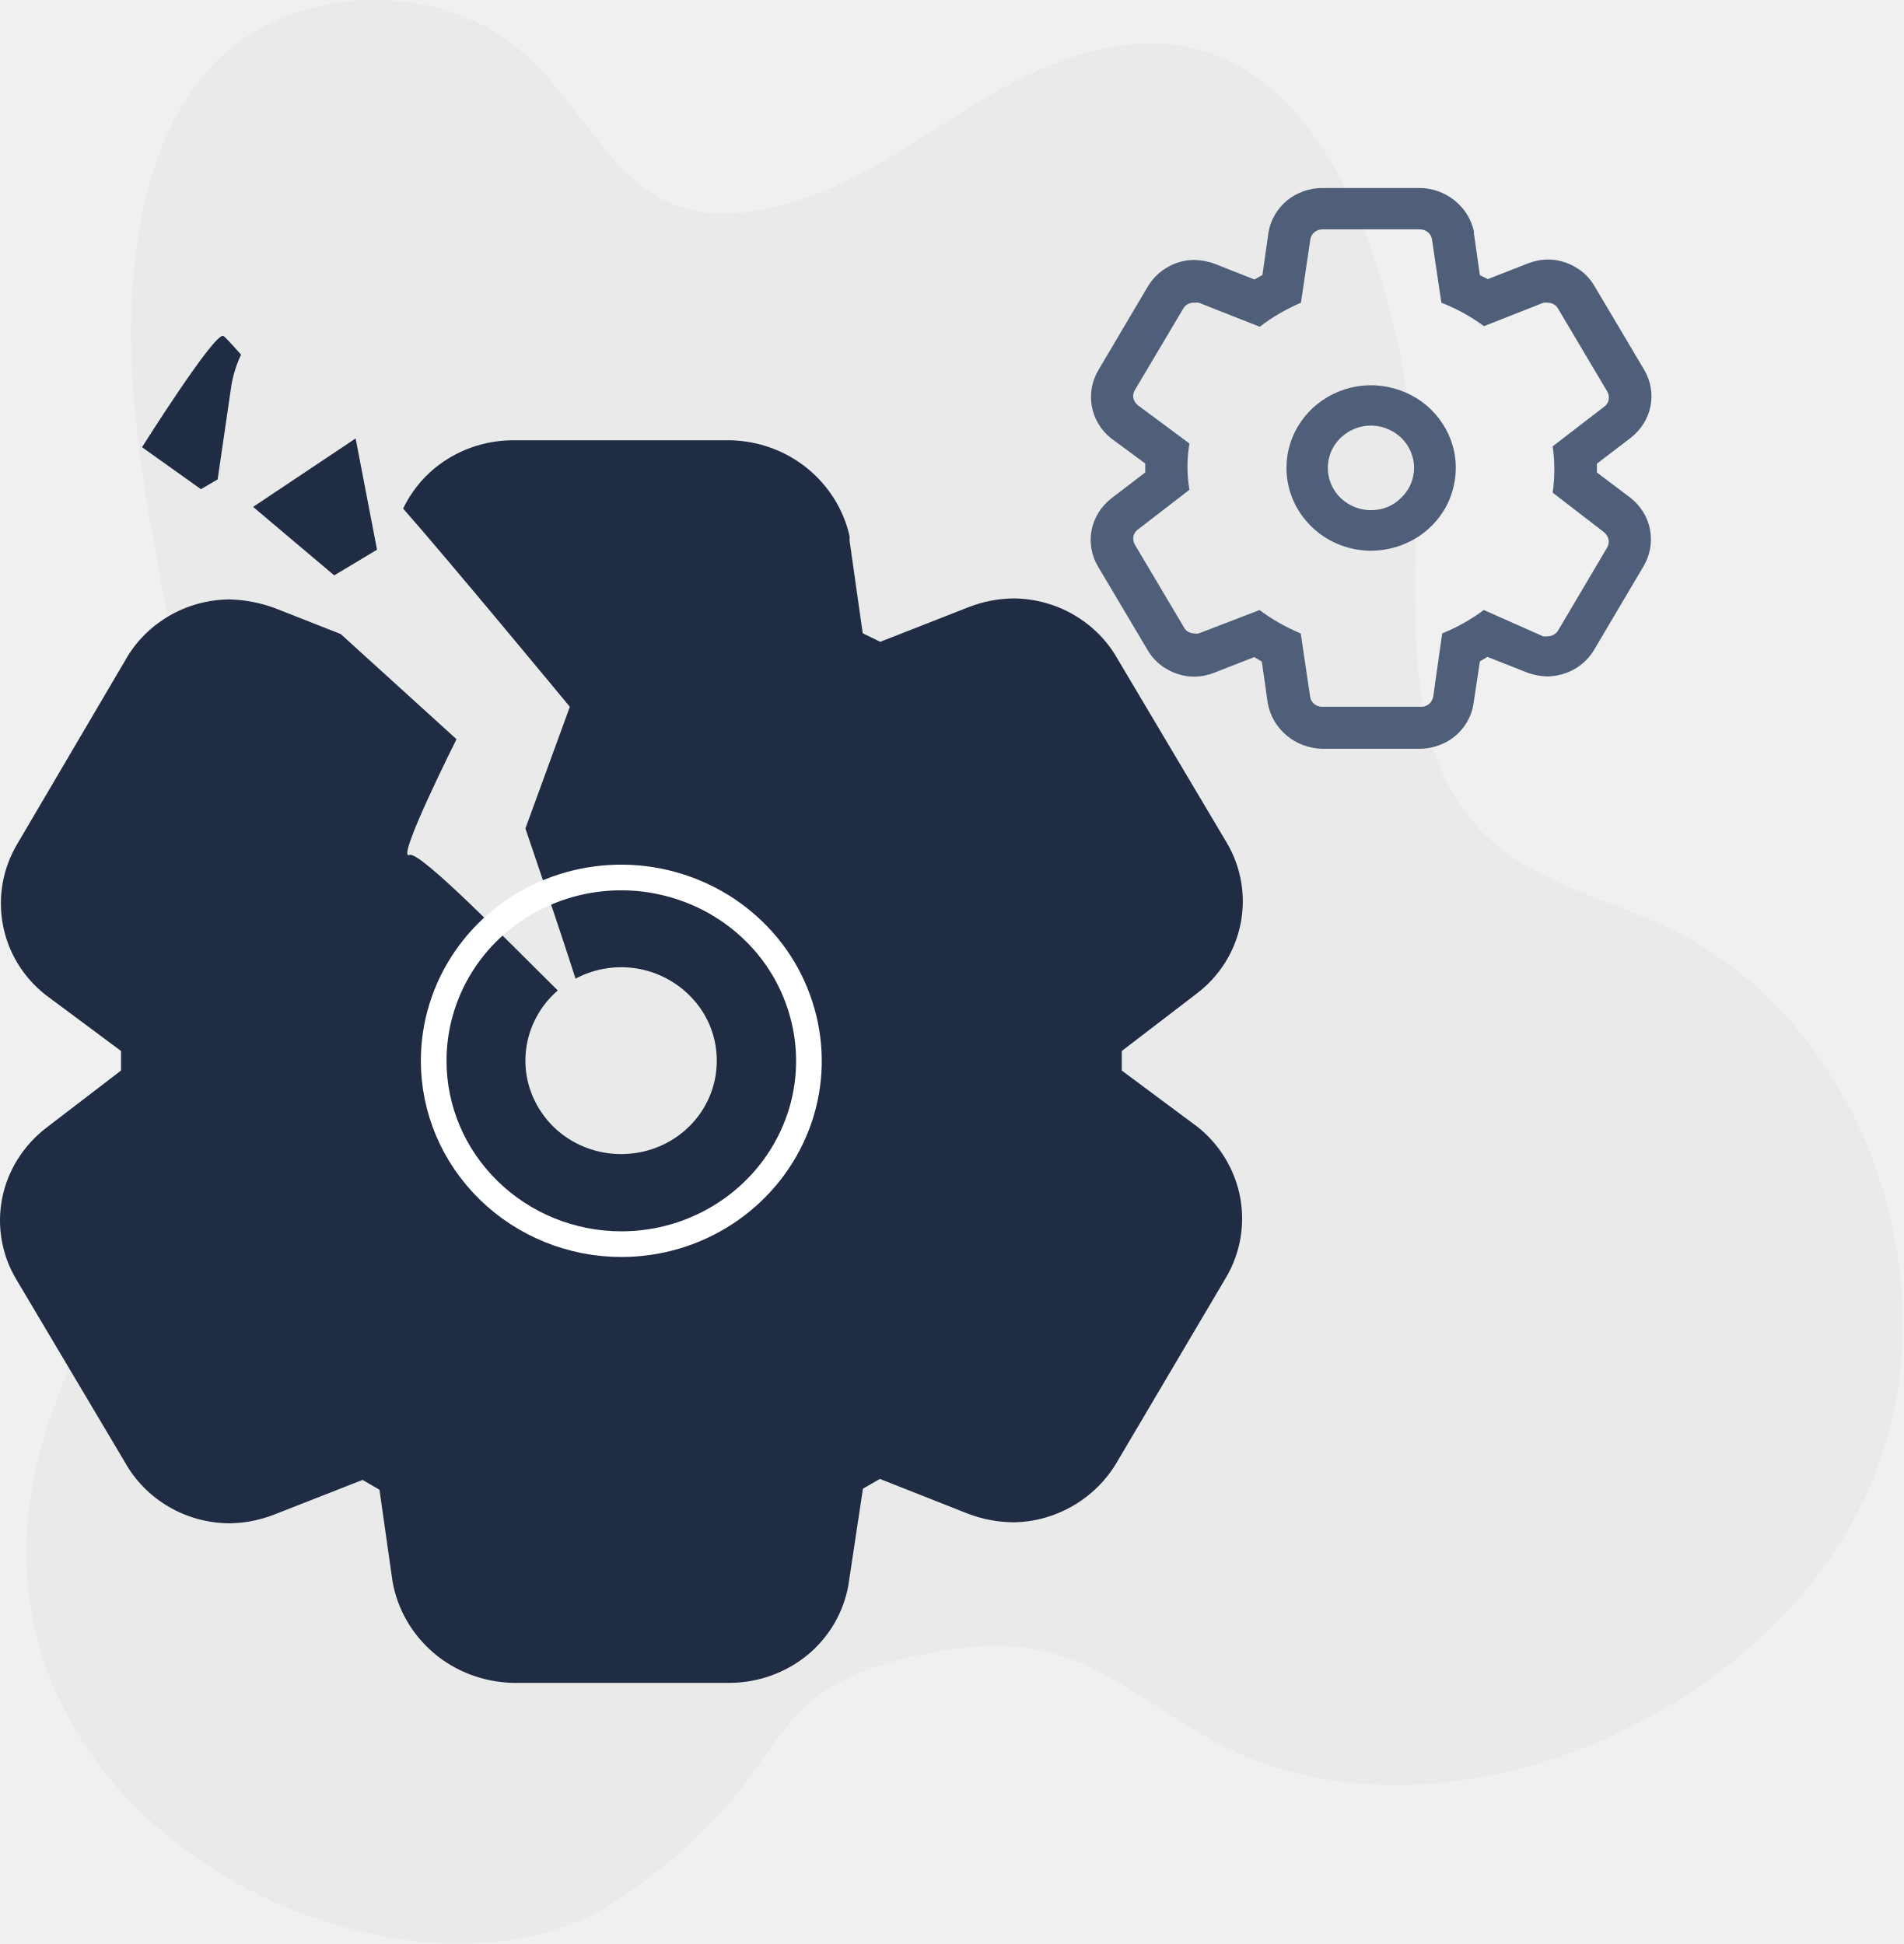
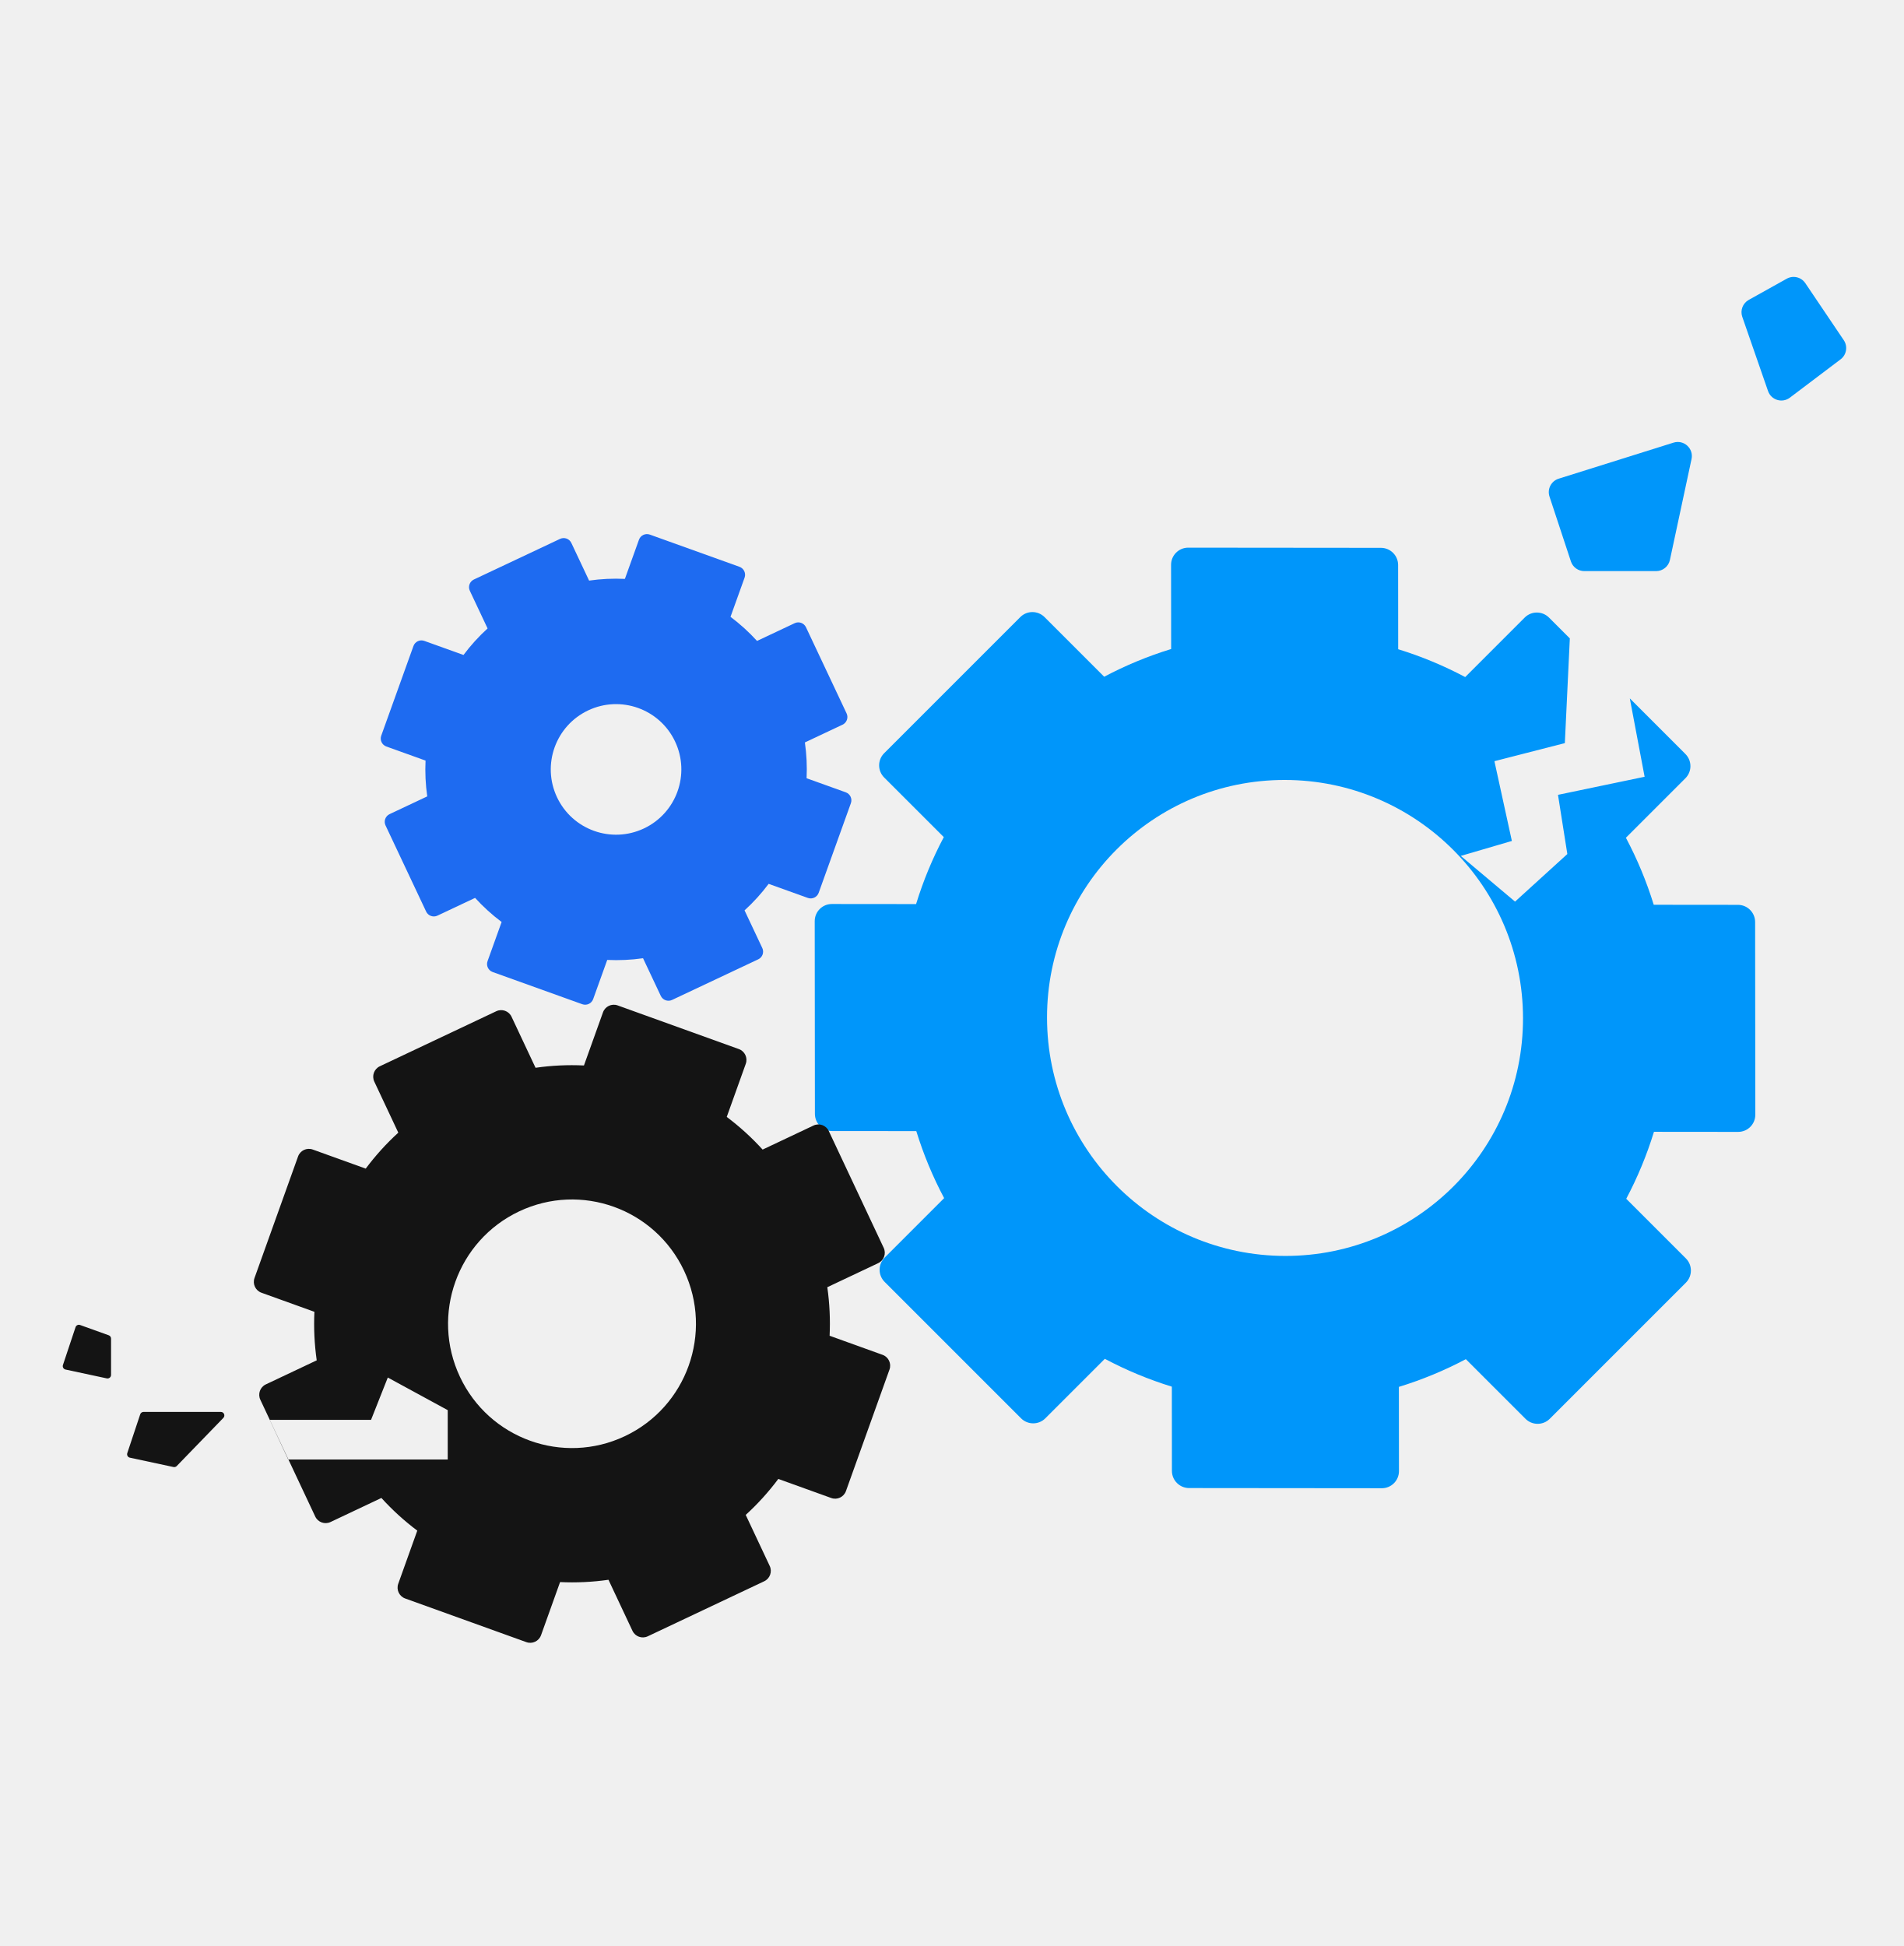
- <svg xmlns="http://www.w3.org/2000/svg" width="934" height="954" viewBox="0 0 934 954" fill="none">
-   <g clip-path="url(#clip0_14045_10969)">
-     <g style="mix-blend-mode:luminosity" opacity="0.16">
-       <path d="M104.68 31.459C83.38 54.059 72.68 84.759 67.88 115.459C46.88 249.459 127.78 387.959 91.18 518.959C74.38 579.059 46.38 634.859 25.38 693.759C-44.22 887.759 195.88 1004.06 302.58 932.659C402.08 866.059 360.08 826.459 466.48 809.459C547.78 796.459 565.78 857.459 646.68 872.559C751.38 892.259 877.98 825.359 918.58 726.859C959.18 628.359 914.28 500.959 818.08 455.059C787.78 440.659 752.88 433.259 728.88 409.959C686.38 368.959 695.58 300.559 694.28 241.459C693.48 199.859 685.88 158.759 671.78 119.659C656.98 78.159 630.58 35.859 587.98 24.259C551.48 14.459 512.98 30.259 480.68 49.659C448.48 69.059 417.28 93.059 380.48 101.359C307.68 118.559 298.88 64.659 257.68 26.859C216.58 -10.841 142.58 -8.441 104.68 31.459Z" fill="#B9CBD3" />
-     </g>
-     <path d="M696.68 112.559C698.08 112.559 699.48 113.059 700.58 113.959C701.68 114.859 702.38 116.159 702.58 117.559L707.18 148.559C714.68 151.459 721.68 155.359 728.08 160.059L757.28 148.559C757.98 148.459 758.68 148.459 759.38 148.559C760.38 148.559 761.48 148.859 762.38 149.359C763.28 149.859 763.98 150.659 764.48 151.559L788.58 192.159C789.28 193.359 789.48 194.759 789.28 196.159C788.98 197.559 788.18 198.759 787.08 199.559L761.78 219.059C762.88 226.559 762.88 234.259 761.78 241.759L787.08 261.259C788.18 262.159 788.88 263.359 789.18 264.759C789.48 266.159 789.18 267.559 788.48 268.759L764.48 309.359C763.98 310.259 763.18 310.959 762.28 311.459C761.38 311.959 760.38 312.259 759.28 312.259C758.58 312.359 757.78 312.359 757.08 312.259L727.98 299.359C721.68 304.059 714.88 307.859 707.58 310.859L703.18 341.859C702.98 343.259 702.18 344.459 701.18 345.459C700.08 346.359 698.68 346.859 697.28 346.859H648.68C647.28 346.859 645.88 346.359 644.78 345.459C643.68 344.559 642.98 343.259 642.78 341.859L638.18 310.859C630.98 307.859 624.18 304.059 617.98 299.359L588.08 310.859C587.38 310.959 586.68 310.959 585.98 310.859C584.98 310.859 583.88 310.559 582.98 310.059C582.08 309.559 581.38 308.759 580.88 307.859L556.78 267.259C556.08 266.059 555.88 264.659 556.08 263.259C556.38 261.859 557.18 260.659 558.28 259.859L583.58 240.359C582.28 232.859 582.28 225.159 583.58 217.659L558.28 198.859C557.18 197.959 556.38 196.759 556.08 195.459C555.78 194.059 556.08 192.659 556.78 191.459L580.88 150.859C581.48 150.059 582.28 149.459 583.18 149.059C584.08 148.659 585.08 148.459 586.08 148.559C586.78 148.459 587.48 148.459 588.18 148.559L618.08 160.359C624.28 155.559 631.08 151.659 638.28 148.559L642.88 117.559C643.08 116.159 643.78 114.859 644.88 113.959C645.98 113.059 647.38 112.559 648.78 112.559H696.68ZM672.68 270.259C680.88 270.259 688.88 267.859 695.78 263.459C702.58 258.959 707.98 252.659 711.08 245.259C714.18 237.859 715.08 229.659 713.48 221.759C711.88 213.859 707.88 206.659 702.08 200.959C696.28 195.259 688.88 191.459 680.78 189.859C672.68 188.259 664.38 189.059 656.78 192.159C649.18 195.259 642.68 200.459 638.18 207.059C633.58 213.759 631.18 221.559 631.18 229.659C631.18 240.459 635.58 250.759 643.38 258.359C651.08 265.959 661.68 270.259 672.68 270.259ZM696.68 92.259H648.78C642.48 92.259 636.28 94.459 631.48 98.359C626.68 102.359 623.38 107.859 622.38 113.959L619.38 134.959L615.48 137.159L595.98 129.459C592.78 128.259 589.38 127.659 585.98 127.559C581.28 127.559 576.58 128.859 572.58 131.259C568.48 133.659 565.18 137.059 562.88 141.059L538.88 181.659C535.68 187.059 534.58 193.359 535.68 199.459C536.78 205.559 540.18 211.159 545.08 215.059L561.88 227.459C561.88 228.159 561.88 229.659 561.88 229.659C561.88 229.659 561.88 231.159 561.88 231.859L545.28 244.559C540.28 248.459 536.78 253.959 535.58 260.059C534.38 266.159 535.48 272.559 538.68 277.959L562.78 318.559C565.08 322.659 568.38 326.059 572.48 328.359C576.58 330.759 581.18 332.059 585.88 332.059C589.28 332.059 592.58 331.359 595.68 330.159L615.38 322.459L619.08 324.659L621.98 344.959C623.08 351.159 626.28 356.759 631.18 360.859C635.98 364.959 642.18 367.259 648.58 367.459H696.48C702.78 367.459 708.98 365.259 713.78 361.359C718.58 357.359 721.88 351.859 722.88 345.759L726.08 324.559L729.78 322.359L749.28 330.059C752.48 331.259 755.88 331.859 759.28 331.959C763.98 331.859 768.68 330.559 772.68 328.259C776.78 325.859 780.08 322.459 782.38 318.459L806.38 277.859C809.58 272.459 810.68 266.159 809.58 260.059C808.48 253.959 805.08 248.359 800.18 244.459L783.48 231.859V227.559L800.08 214.859C805.08 210.959 808.58 205.459 809.78 199.359C810.98 193.259 809.88 186.859 806.68 181.459L782.58 140.859C780.28 136.759 776.98 133.359 772.88 131.059C768.78 128.659 764.18 127.359 759.48 127.359C756.08 127.359 752.78 128.059 749.68 129.259L729.98 136.959L726.08 135.059L723.18 114.759C723.08 114.359 723.08 114.059 723.18 113.659C721.88 107.659 718.58 102.359 713.78 98.459C708.98 94.559 702.98 92.359 696.78 92.259H696.68ZM672.68 250.359C668.48 250.359 664.38 249.159 660.88 246.859C657.38 244.559 654.68 241.359 653.08 237.559C651.48 233.759 651.08 229.659 651.88 225.559C652.68 221.559 654.68 217.859 657.68 214.959C660.68 212.059 664.38 210.059 668.48 209.259C672.58 208.459 676.88 208.859 680.68 210.459C684.58 212.059 687.88 214.659 690.18 218.059C692.48 221.459 693.78 225.459 693.78 229.559C693.78 235.059 691.58 240.359 687.58 244.159C683.68 248.259 678.28 250.359 672.68 250.359Z" fill="#505F79" />
-     <path d="M587.48 552.96L550.38 525.36V515.76L587.18 487.56C598.38 479.06 605.98 466.86 608.68 453.26C611.38 439.66 608.98 425.56 601.88 413.56L548.48 323.66C543.48 314.66 536.08 307.16 527.08 301.86C518.08 296.56 507.78 293.76 497.28 293.66C489.78 293.76 482.48 295.16 475.48 297.86L431.88 314.96L423.28 310.76L416.88 265.76C416.78 264.96 416.78 264.16 416.88 263.36C413.98 250.16 406.58 238.36 395.98 229.76C385.38 221.16 372.08 216.36 358.28 216.06H357.98H251.78C237.78 216.06 224.18 220.86 213.38 229.66C206.68 235.16 201.48 241.96 197.78 249.56C220.58 275.46 279.58 346.86 279.58 346.86L257.78 406.56C257.78 406.56 273.78 453.46 282.38 480.26C286.48 478.06 290.98 476.46 295.58 475.56C304.68 473.76 314.08 474.66 322.68 478.16C331.28 481.66 338.58 487.56 343.78 495.06C348.98 502.56 351.68 511.46 351.68 520.56C351.68 532.76 346.78 544.36 337.98 552.96C329.18 561.56 317.28 566.36 304.78 566.36C295.48 566.36 286.38 563.66 278.68 558.66C270.98 553.66 264.98 546.46 261.38 538.06C257.78 529.66 256.88 520.46 258.68 511.56C260.48 502.66 264.98 494.46 271.48 488.06C272.18 487.36 272.98 486.66 273.68 486.06C250.48 463.26 205.98 417.36 200.88 419.56C193.88 422.66 223.98 362.76 223.98 362.76L167.18 311.16L134.68 298.36C127.58 295.76 120.18 294.36 112.58 294.16C102.08 294.26 91.78 297.06 82.78 302.36C73.78 307.66 66.38 315.16 61.38 324.16L8.48 414.16C1.38 426.06 -1.12 440.06 1.38 453.66C3.88 467.26 11.28 479.46 22.28 488.16L59.38 515.76C59.38 517.26 59.38 520.56 59.38 520.56C59.38 520.56 59.38 523.86 59.38 525.36L22.58 553.56C11.48 562.16 3.78 574.36 1.08 587.96C-1.62 601.56 0.78 615.66 7.88 627.66L61.28 717.56C66.28 726.56 73.68 734.06 82.68 739.36C91.68 744.66 101.98 747.46 112.48 747.56C119.98 747.46 127.28 746.06 134.28 743.36L177.88 726.26L186.18 731.06L192.58 776.06C194.98 789.76 202.18 802.16 212.88 811.26C223.58 820.359 237.28 825.46 251.48 825.86H357.68C371.68 825.86 385.28 821.06 396.08 812.26C406.78 803.46 413.98 791.16 416.28 777.66L423.38 730.56L431.68 725.76L474.98 742.86C482.08 745.56 489.48 746.96 497.08 747.06C507.58 746.96 517.78 744.06 526.78 738.76C535.78 733.46 543.18 725.96 548.28 717.06L601.38 627.16C608.48 615.26 610.98 601.26 608.48 587.66C605.88 573.96 598.48 561.66 587.48 552.96Z" fill="#202C44" />
-     <path d="M106.78 235.26L113.58 188.76C114.48 183.66 116.08 178.66 118.28 174.06C113.48 168.66 110.28 165.16 109.58 164.86C105.38 162.76 69.68 219.46 69.68 219.46L98.58 240.06L106.78 235.26Z" fill="#202C44" />
-     <path d="M304.88 610.56C323.08 610.56 340.88 605.26 355.98 595.36C371.08 585.46 382.88 571.46 389.88 554.96C396.88 538.56 398.68 520.46 395.08 502.96C391.48 485.56 382.78 469.46 369.88 456.96C356.98 444.36 340.58 435.86 322.78 432.36C304.98 428.86 286.38 430.66 269.58 437.46C252.78 444.26 238.38 455.76 228.28 470.56C218.18 485.36 212.78 502.76 212.78 520.56C212.78 544.46 222.48 567.26 239.78 584.16C257.08 601.06 280.48 610.56 304.88 610.56Z" stroke="white" stroke-width="12.59" stroke-miterlimit="10" />
-     <path d="M124.18 248.759L174.48 215.159L184.98 269.759L163.98 282.359L124.18 248.759Z" fill="#202C44" />
+ <svg xmlns="http://www.w3.org/2000/svg" width="1080" height="1104" viewBox="0 0 1080 1104" fill="none">
+   <g clip-path="url(#clip0_196_25494)">
+     <path fill-rule="evenodd" clip-rule="evenodd" d="M241.757 517.155L218.717 468.276C217.584 465.871 218.614 463.003 221.019 461.87L242.38 451.801C241.409 445.021 241.098 438.222 241.416 431.492L219.187 423.506C216.685 422.607 215.386 419.85 216.285 417.349L234.556 366.494C235.455 363.992 238.212 362.693 240.713 363.591L262.942 371.578C266.98 366.185 271.547 361.138 276.611 356.526L266.543 335.167C265.409 332.762 266.44 329.894 268.844 328.761L317.724 305.721C320.128 304.587 322.996 305.618 324.13 308.022L334.198 329.381C340.978 328.41 347.777 328.099 354.507 328.417L362.494 306.187C363.393 303.685 366.15 302.386 368.651 303.285L419.506 321.556C422.008 322.455 423.307 325.211 422.409 327.713L414.422 349.942C419.816 353.981 424.862 358.547 429.474 363.611L450.831 353.544C453.236 352.411 456.104 353.441 457.237 355.846L480.277 404.725C481.411 407.13 480.38 409.998 477.976 411.131L456.62 421.198C457.591 427.979 457.902 434.778 457.584 441.509L479.813 449.496C482.315 450.395 483.614 453.151 482.715 455.653L464.444 506.508C463.545 509.009 460.788 510.309 458.287 509.41L436.058 501.424C432.02 506.818 427.452 511.864 422.388 516.477L432.455 537.835C433.589 540.24 432.558 543.107 430.154 544.241L381.274 567.281C378.87 568.414 376.002 567.384 374.868 564.98L364.801 543.621C358.02 544.592 351.221 544.903 344.49 544.585L336.504 566.813C335.605 569.315 332.849 570.614 330.347 569.715L279.492 551.444C276.99 550.545 275.691 547.788 276.59 545.287L284.576 523.058C279.182 519.02 274.136 514.453 269.523 509.388L248.163 519.457C245.759 520.59 242.891 519.56 241.757 517.155ZM365.288 470.002C383.789 461.281 391.717 439.213 382.997 420.712C374.276 402.211 352.208 394.282 333.707 403.003C315.206 411.724 307.277 433.792 315.998 452.293C324.719 470.794 346.787 478.722 365.288 470.002Z" fill="#1E6BF1" />
+     <path fill-rule="evenodd" clip-rule="evenodd" d="M462.198 522.583L462.301 631.913C462.306 637.291 466.67 641.655 472.048 641.66L519.822 641.704C523.907 654.955 529.214 667.671 535.613 679.72L501.853 713.48C498.054 717.279 498.06 723.445 501.866 727.251L579.246 804.632C583.053 808.438 589.218 808.444 593.018 804.644L626.777 770.886C638.826 777.285 651.543 782.593 664.794 786.678L664.839 834.452C664.844 839.83 669.208 844.194 674.586 844.199L783.916 844.301C789.294 844.306 793.65 839.951 793.644 834.573L793.6 786.799C806.842 782.739 819.548 777.455 831.585 771.079L865.409 804.903C869.215 808.71 875.381 808.715 879.18 804.916L956.416 727.681C960.215 723.881 960.209 717.716 956.403 713.909L922.579 680.086C928.956 668.048 934.24 655.341 938.301 642.097L986.072 642.141C991.45 642.146 995.806 637.791 995.801 632.413L995.698 523.083C995.693 517.705 991.329 513.341 985.951 513.336L938.179 513.291C934.094 500.04 928.786 487.324 922.387 475.275L956.147 441.515C959.946 437.716 959.941 431.55 956.134 427.744L924.602 396.211L933.002 440.674L883.858 450.927L889.162 484.515L859.502 511.499L828.704 485.575L857.695 477.09L847.796 431.835L887.747 421.582L890.576 362.185L878.754 350.363C874.948 346.557 868.782 346.551 864.983 350.35L831.222 384.111C819.173 377.713 806.457 372.406 793.207 368.321L793.163 320.548C793.158 315.17 788.794 310.806 783.416 310.801L674.086 310.699C668.708 310.694 664.352 315.05 664.357 320.428L664.402 368.2C651.159 372.261 638.452 377.545 626.415 383.921L592.592 350.099C588.786 346.292 582.62 346.286 578.821 350.086L501.585 427.321C497.786 431.12 497.792 437.286 501.598 441.092L535.421 474.915C529.046 486.952 523.762 499.657 519.702 512.899L471.927 512.854C466.549 512.849 462.193 517.205 462.198 522.583ZM864.016 577.624C863.946 503.057 803.441 442.552 728.874 442.482C654.307 442.412 593.916 502.804 593.986 577.371C594.055 651.938 654.561 712.443 729.127 712.513C803.694 712.583 864.086 652.191 864.016 577.624Z" fill="#0096FA" />
+     <path d="M891.187 318.507L879.044 281.708C877.645 277.469 879.986 272.906 884.244 271.569L949.406 251.111C955.253 249.275 960.908 254.427 959.624 260.42L947.355 317.676C946.565 321.365 943.305 324 939.533 324H898.784C895.332 324 892.269 321.785 891.187 318.507Z" fill="#0096FA" />
+     <path d="M1003.02 221.845L988.408 179.75C987.135 176.082 988.679 172.03 992.07 170.14L1013.63 158.116C1017.26 156.092 1021.84 157.185 1024.16 160.63L1045.99 193.001C1048.37 196.525 1047.57 201.294 1044.18 203.857L1015.4 225.605C1011.06 228.879 1004.8 226.976 1003.02 221.845Z" fill="#0096FA" />
+     <path fill-rule="evenodd" clip-rule="evenodd" d="M163.628 828L178.835 860.352C180.368 863.612 184.245 865.009 187.496 863.473L216.375 849.822C222.611 856.689 229.435 862.881 236.727 868.356L225.929 898.494C224.714 901.886 226.471 905.623 229.853 906.842L298.612 931.614C301.995 932.832 305.722 931.071 306.937 927.679L317.735 897.542C326.835 897.973 336.027 897.551 345.194 896.235L358.806 925.193C360.338 928.453 364.216 929.85 367.467 928.313L433.555 897.075C436.806 895.538 438.199 891.65 436.667 888.39L423.056 859.434C429.903 853.18 436.078 846.338 441.539 839.025L471.586 849.85C474.969 851.069 478.696 849.307 479.911 845.915L504.615 776.966C505.83 773.574 504.073 769.837 500.691 768.618L470.644 757.793C471.074 748.667 470.653 739.448 469.34 730.253L498.217 716.604C501.468 715.068 502.861 711.179 501.329 707.919L470.177 641.648C468.644 638.388 464.767 636.991 461.516 638.527L432.638 652.177C426.402 645.311 419.579 639.12 412.287 633.645L423.085 603.506C424.3 600.114 422.543 596.377 419.161 595.158L350.402 570.386C347.02 569.168 343.293 570.929 342.077 574.321L331.279 604.46C322.178 604.029 312.985 604.451 303.817 605.768L290.204 576.809C288.672 573.549 284.794 572.152 281.543 573.688L215.455 604.926C212.204 606.463 210.811 610.351 212.343 613.611L225.956 642.572C219.11 648.825 212.935 655.667 207.476 662.979L177.414 652.149C174.031 650.93 170.304 652.692 169.089 656.083L144.385 725.033C143.17 728.425 144.927 732.162 148.309 733.381L178.372 744.212C177.942 753.336 178.363 762.553 179.675 771.745L150.795 785.396C147.544 786.932 146.151 790.821 147.683 794.081L153.051 805.5H153L163.5 828H163.628ZM163.628 828H206H254V800L220 781.5L210.5 805.5H153.051L163.628 828ZM388.099 720.94C371.544 685.72 329.65 670.627 294.527 687.228C259.405 703.83 244.353 745.839 260.909 781.059C277.464 816.279 319.358 831.373 354.48 814.771C389.603 798.17 404.655 756.16 388.099 720.94Z" fill="#141414" />
+     <path d="M81.442 801H125.28C127.046 801 127.945 803.122 126.716 804.391L100.271 831.703C99.792 832.199 99.09 832.412 98.416 832.268L73.685 826.968C72.519 826.718 71.83 825.511 72.207 824.38L79.544 802.368C79.816 801.551 80.581 801 81.442 801Z" fill="#141414" />
+     <path d="M45.426 751.691L61.676 757.525C62.47 757.81 63 758.563 63 759.407V780.026C63 781.299 61.826 782.248 60.581 781.982L37.185 776.968C36.019 776.718 35.33 775.511 35.707 774.38L42.853 752.941C43.208 751.876 44.37 751.312 45.426 751.691Z" fill="#141414" />
  </g>
  <defs>
-     <clipPath id="clip0_14045_10969">
-       <rect width="933.533" height="953.858" fill="white" />
+     <clipPath id="clip0_196_25494">
+       <rect width="1080" height="1103.51" fill="white" />
    </clipPath>
  </defs>
</svg>
